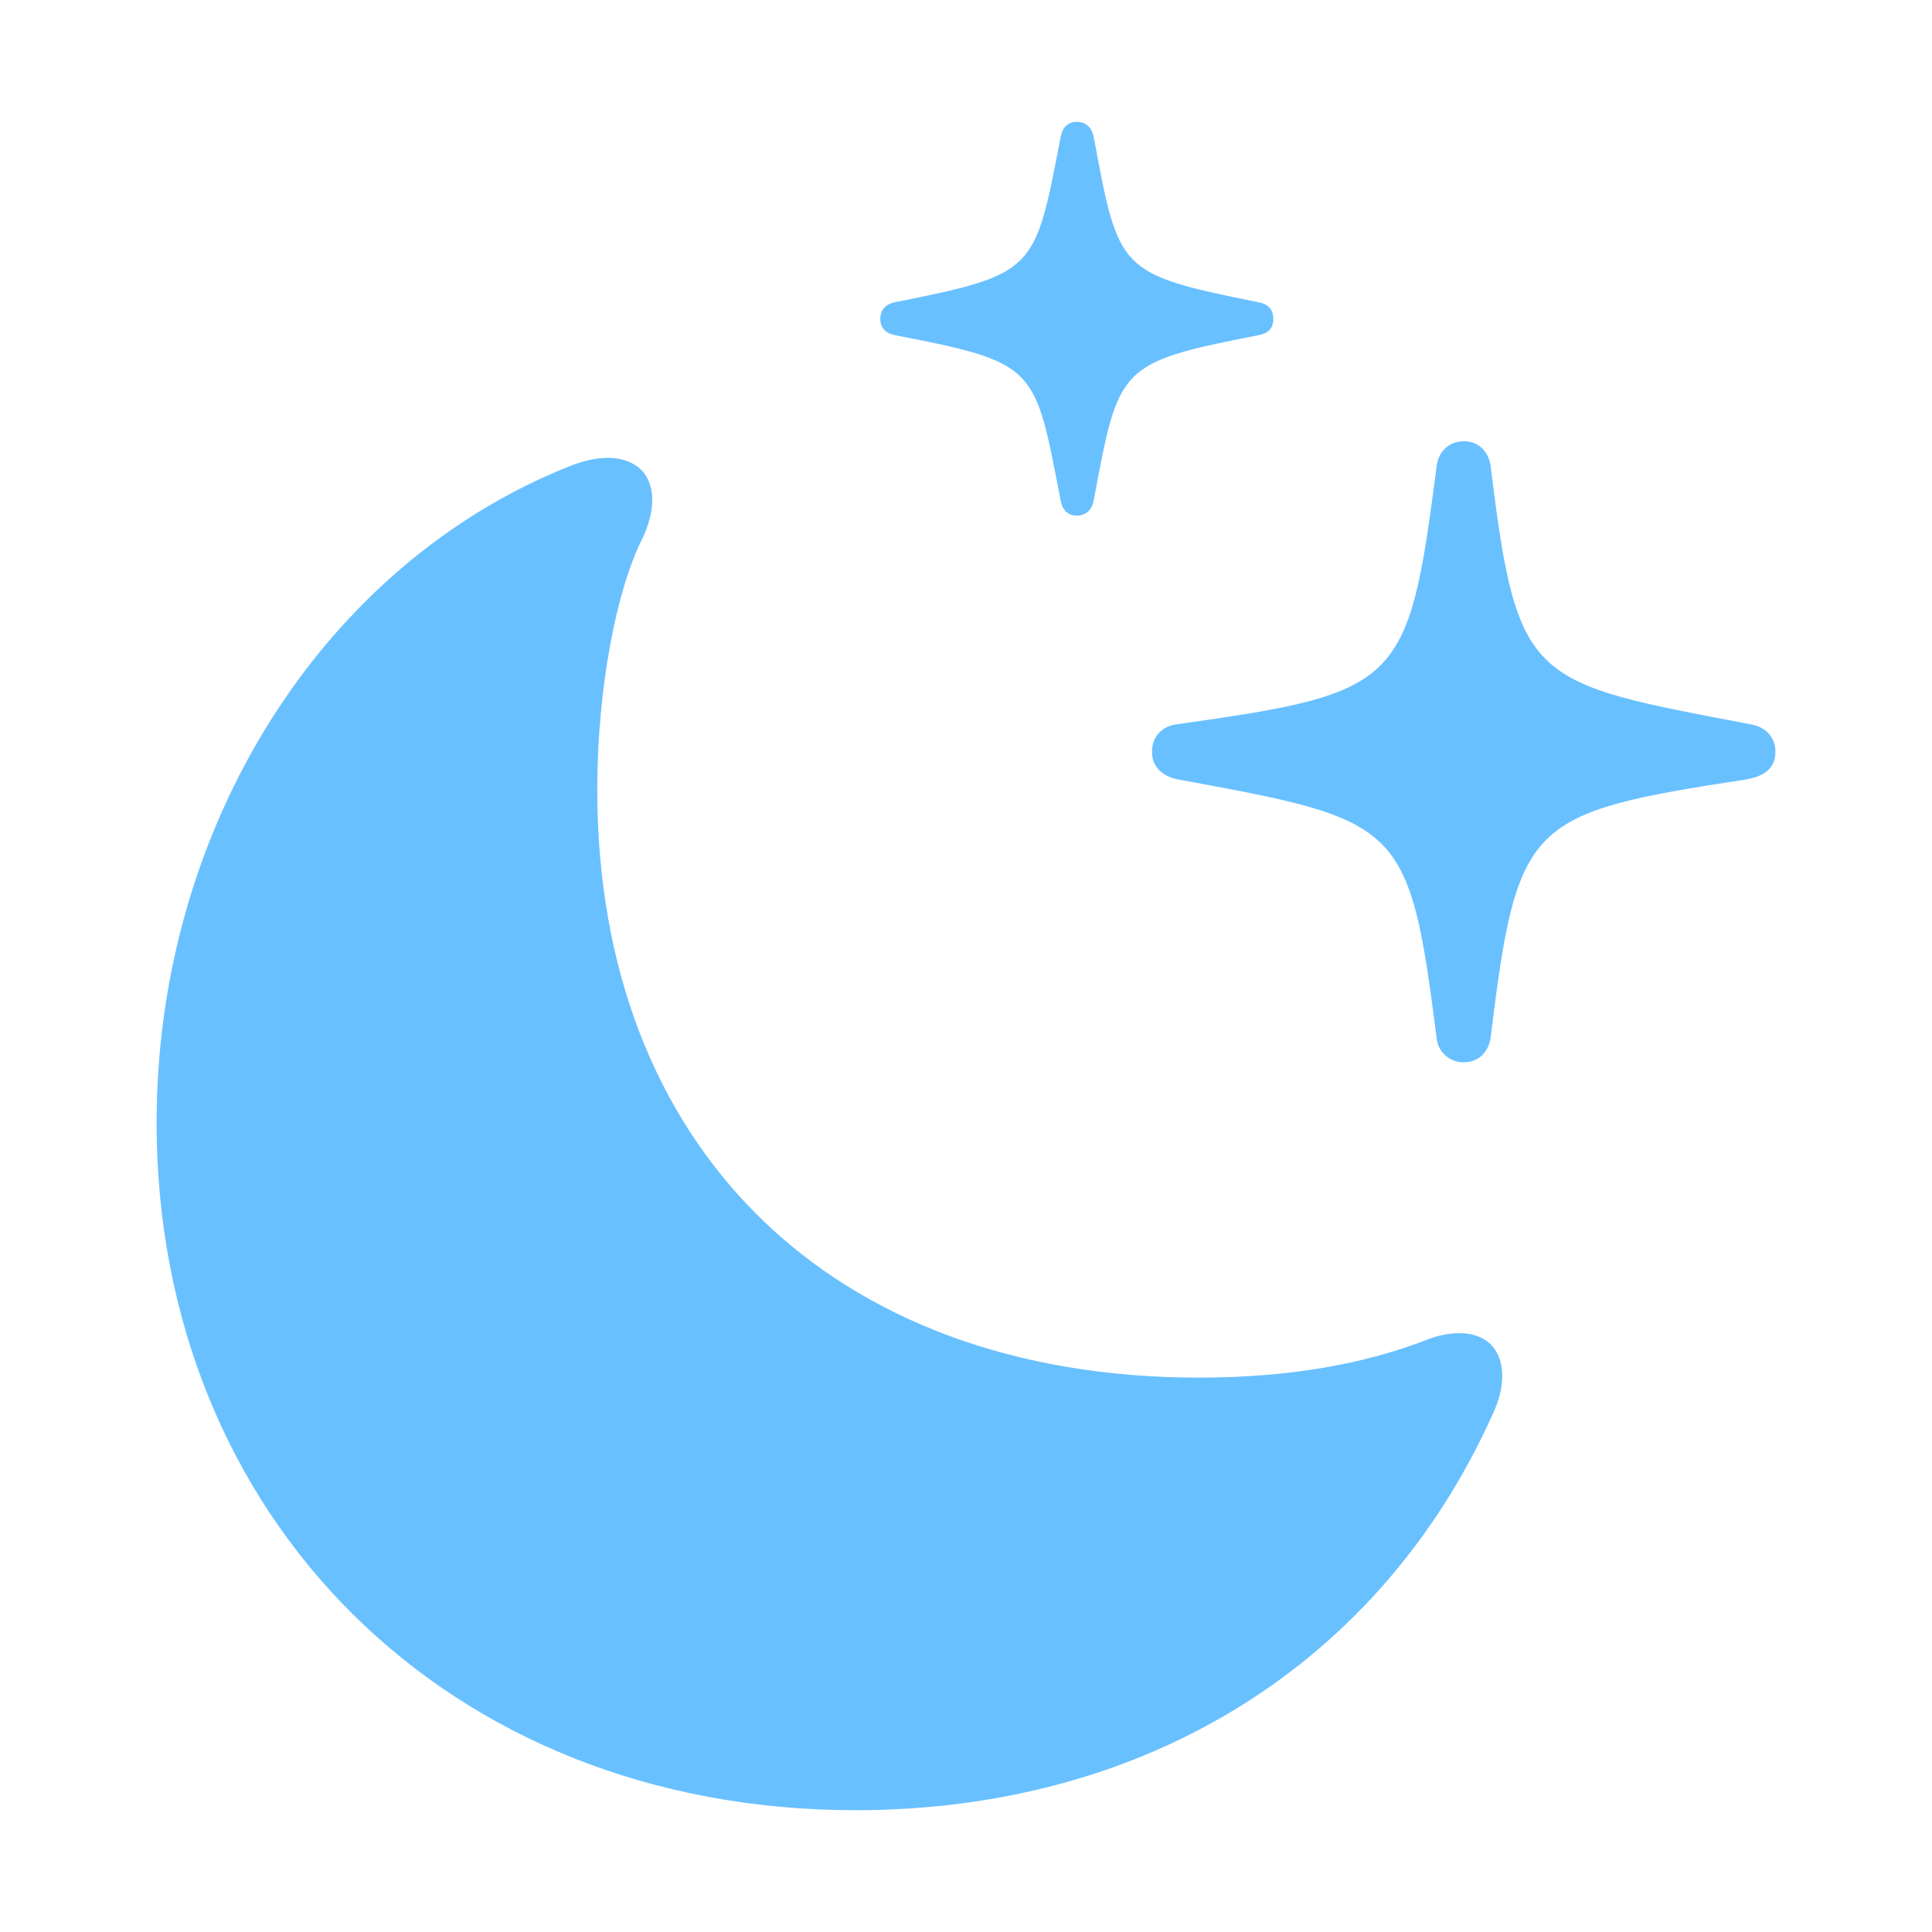
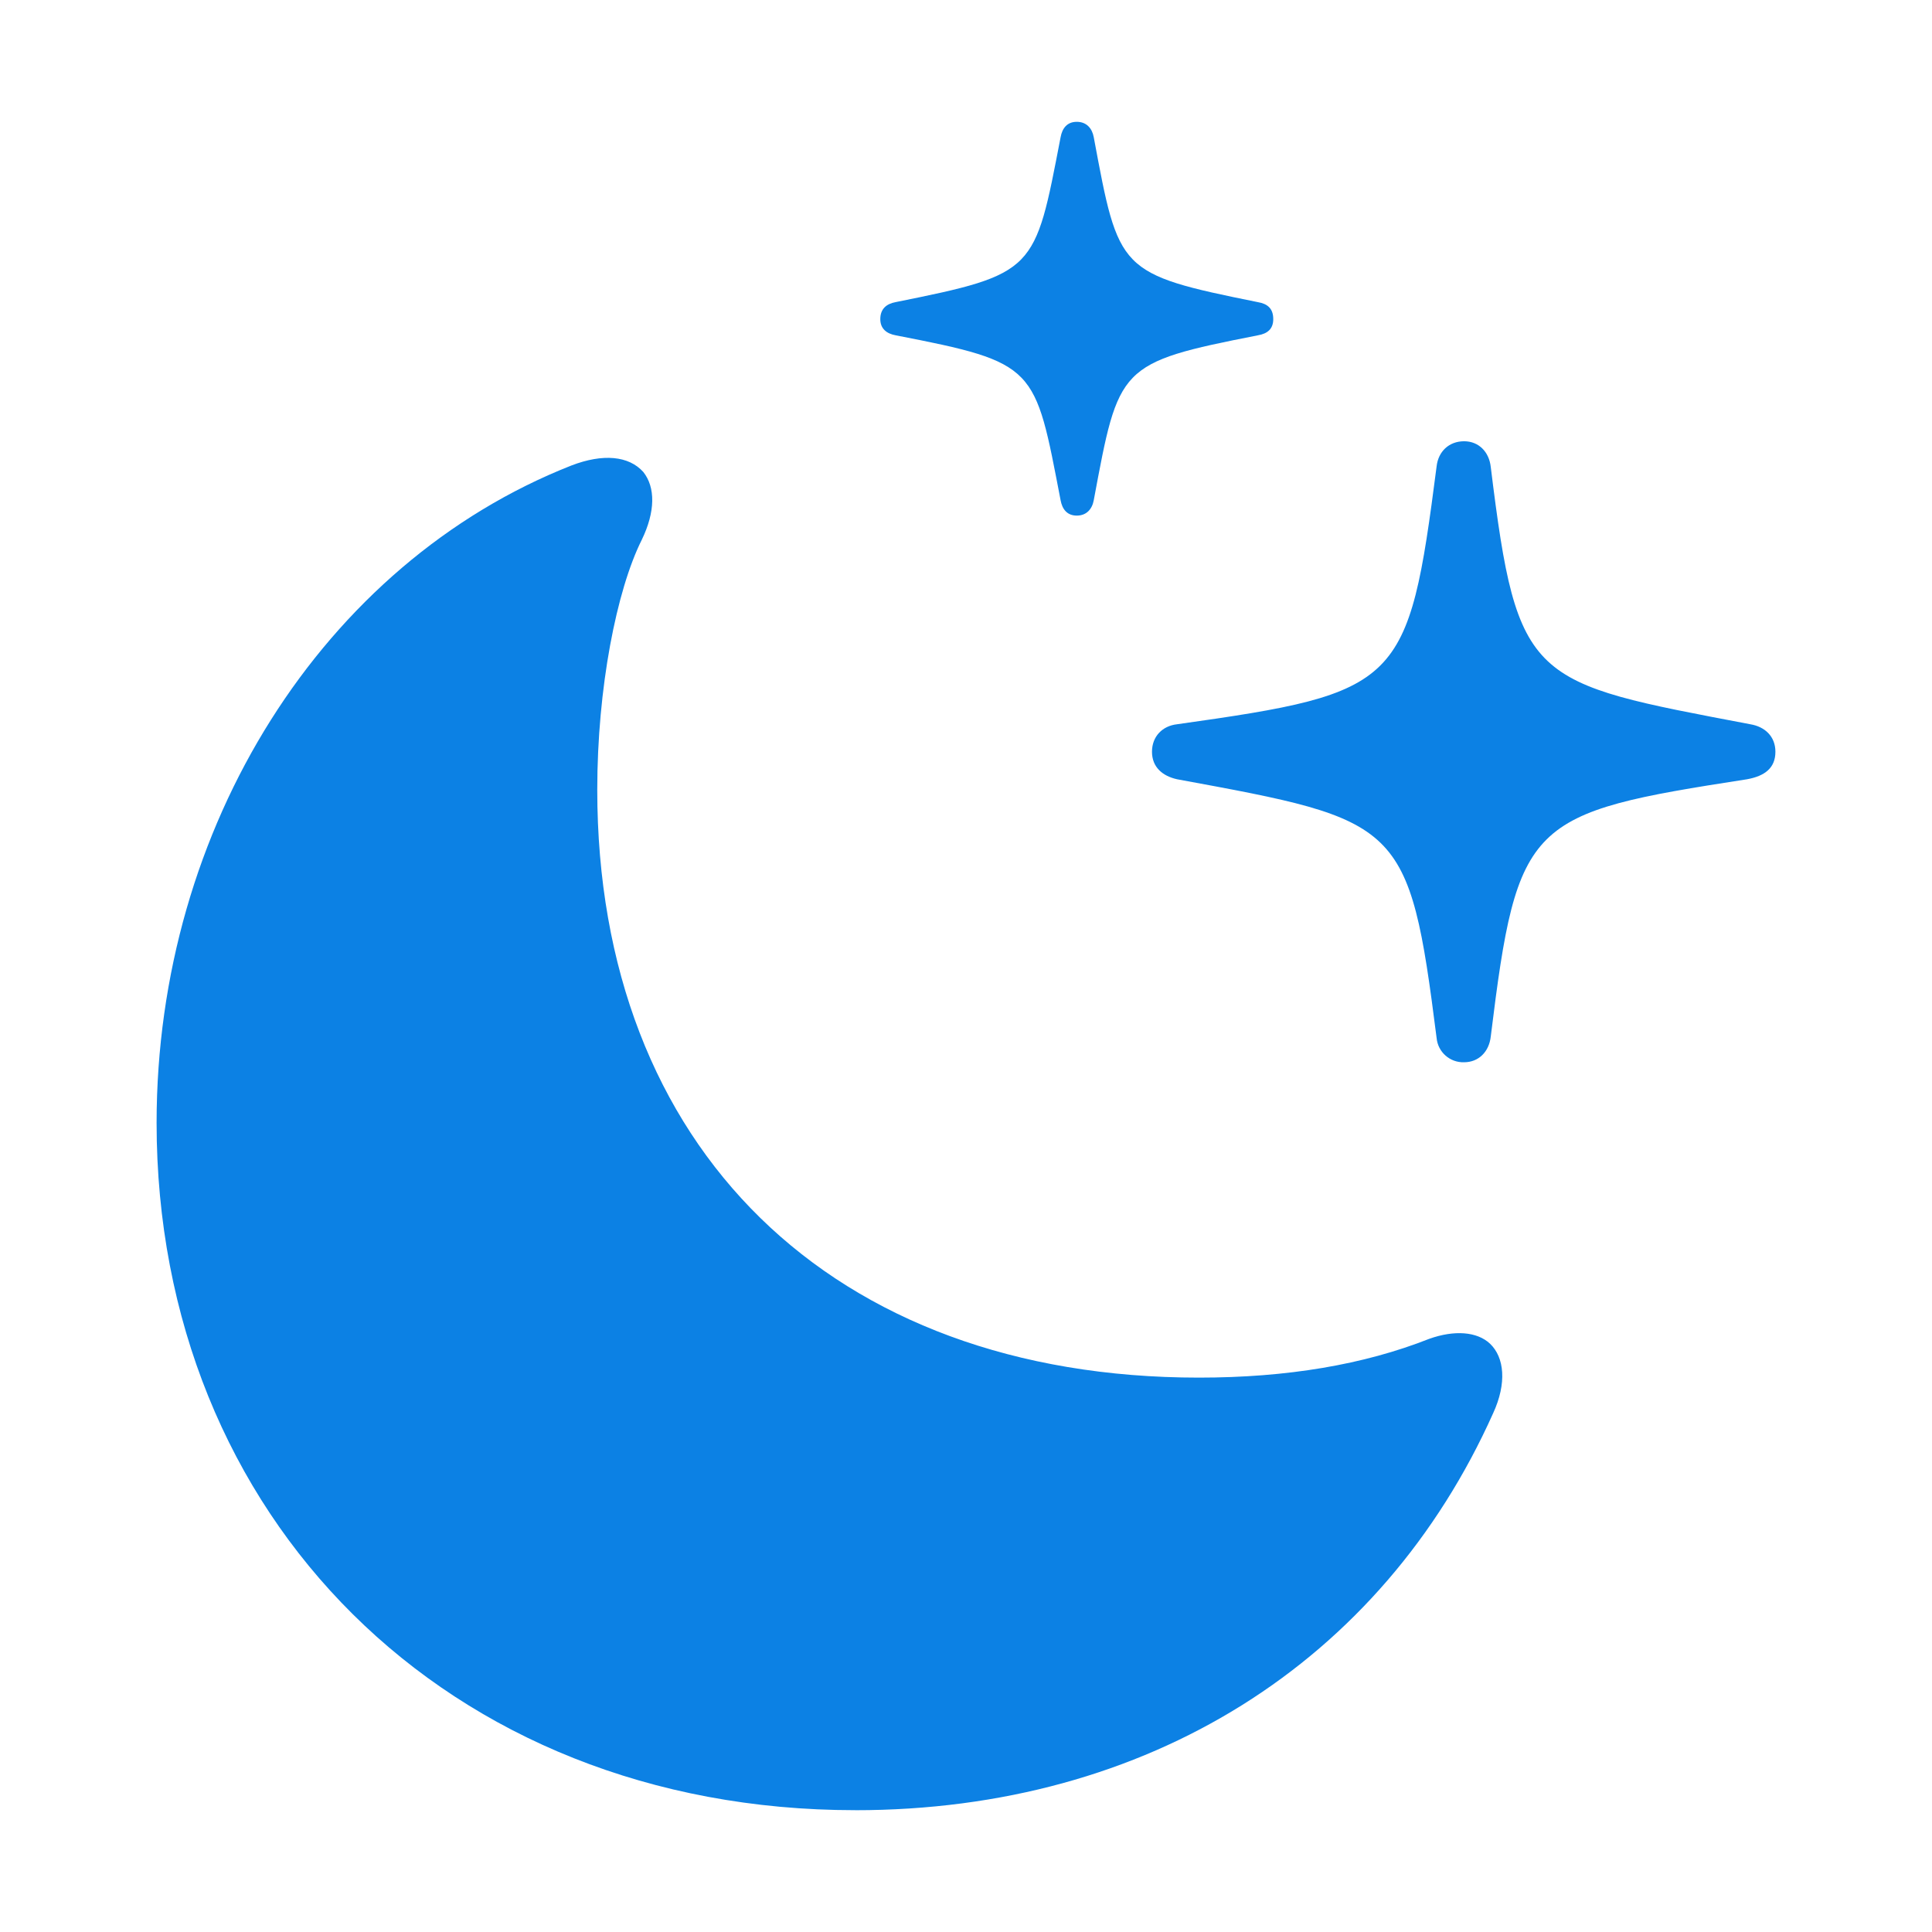
<svg xmlns="http://www.w3.org/2000/svg" t="1691601827982" class="icon" viewBox="0 0 1024 1024" version="1.1" p-id="1550" width="32" height="32">
-   <path d="M570.715 273.28c5.138 0 8.137-3.419 8.997-8.137 13.294-71.131 12.855-72.85 87.003-87.424 5.138-0.859 8.137-3.438 8.137-8.576 0-5.577-2.999-8.137-8.137-8.997-74.149-14.994-73.71-16.274-87.003-87.424-0.859-4.718-3.84-8.155-8.997-8.155-5.138 0-7.717 3.438-8.576 8.155-13.714 71.131-12.855 72.411-87.424 87.406-4.718 0.878-8.137 3.438-8.137 9.015 0 5.138 3.419 7.717 8.137 8.576 75.008 14.574 73.71 16.274 87.424 87.424 0.859 4.718 3.438 8.137 8.576 8.137zM776.009 563.017c7.698 0 13.275-5.577 14.135-13.714 14.135-114.853 19.712-118.29 135.863-136.283 9.417-1.719 14.994-5.998 14.994-14.574 0-8.137-5.577-13.294-13.294-14.574-116.992-22.29-123.429-21.431-137.563-136.283-0.859-8.137-6.437-13.714-14.135-13.714-8.155 0-13.714 5.577-14.574 13.294-14.994 116.133-18.871 119.991-137.582 136.704-7.717 0.859-13.275 6.437-13.275 14.574 0 8.137 5.559 12.855 13.275 14.574 118.711 21.851 123.008 22.29 137.582 137.143a14.153 14.153 0 0 0 14.574 12.855zM453.266 959.451c155.136 0 279.003-78.446 338.139-210.432 7.296-15.854 5.998-29.568-1.701-36.864-6.857-6.418-18.871-7.278-32.146-2.56-34.725 13.714-75.429 20.571-122.149 20.571-194.56 0-318.848-121.728-318.848-311.589 0-53.998 10.277-105.838 23.57-132.425 7.278-14.994 7.278-27.849 0.841-35.986-7.698-8.594-21.413-9.874-38.126-3.438C171.282 298.569 82.999 438.309 82.999 595.145c0 208.713 153.856 364.288 370.286 364.288z" p-id="1551" fill="#69c0ff" />
+   <path d="M570.715 273.28c5.138 0 8.137-3.419 8.997-8.137 13.294-71.131 12.855-72.85 87.003-87.424 5.138-0.859 8.137-3.438 8.137-8.576 0-5.577-2.999-8.137-8.137-8.997-74.149-14.994-73.71-16.274-87.003-87.424-0.859-4.718-3.84-8.155-8.997-8.155-5.138 0-7.717 3.438-8.576 8.155-13.714 71.131-12.855 72.411-87.424 87.406-4.718 0.878-8.137 3.438-8.137 9.015 0 5.138 3.419 7.717 8.137 8.576 75.008 14.574 73.71 16.274 87.424 87.424 0.859 4.718 3.438 8.137 8.576 8.137zM776.009 563.017c7.698 0 13.275-5.577 14.135-13.714 14.135-114.853 19.712-118.29 135.863-136.283 9.417-1.719 14.994-5.998 14.994-14.574 0-8.137-5.577-13.294-13.294-14.574-116.992-22.29-123.429-21.431-137.563-136.283-0.859-8.137-6.437-13.714-14.135-13.714-8.155 0-13.714 5.577-14.574 13.294-14.994 116.133-18.871 119.991-137.582 136.704-7.717 0.859-13.275 6.437-13.275 14.574 0 8.137 5.559 12.855 13.275 14.574 118.711 21.851 123.008 22.29 137.582 137.143a14.153 14.153 0 0 0 14.574 12.855zM453.266 959.451c155.136 0 279.003-78.446 338.139-210.432 7.296-15.854 5.998-29.568-1.701-36.864-6.857-6.418-18.871-7.278-32.146-2.56-34.725 13.714-75.429 20.571-122.149 20.571-194.56 0-318.848-121.728-318.848-311.589 0-53.998 10.277-105.838 23.57-132.425 7.278-14.994 7.278-27.849 0.841-35.986-7.698-8.594-21.413-9.874-38.126-3.438C171.282 298.569 82.999 438.309 82.999 595.145c0 208.713 153.856 364.288 370.286 364.288z" p-id="1551" fill="#0c81e4" />
</svg>
